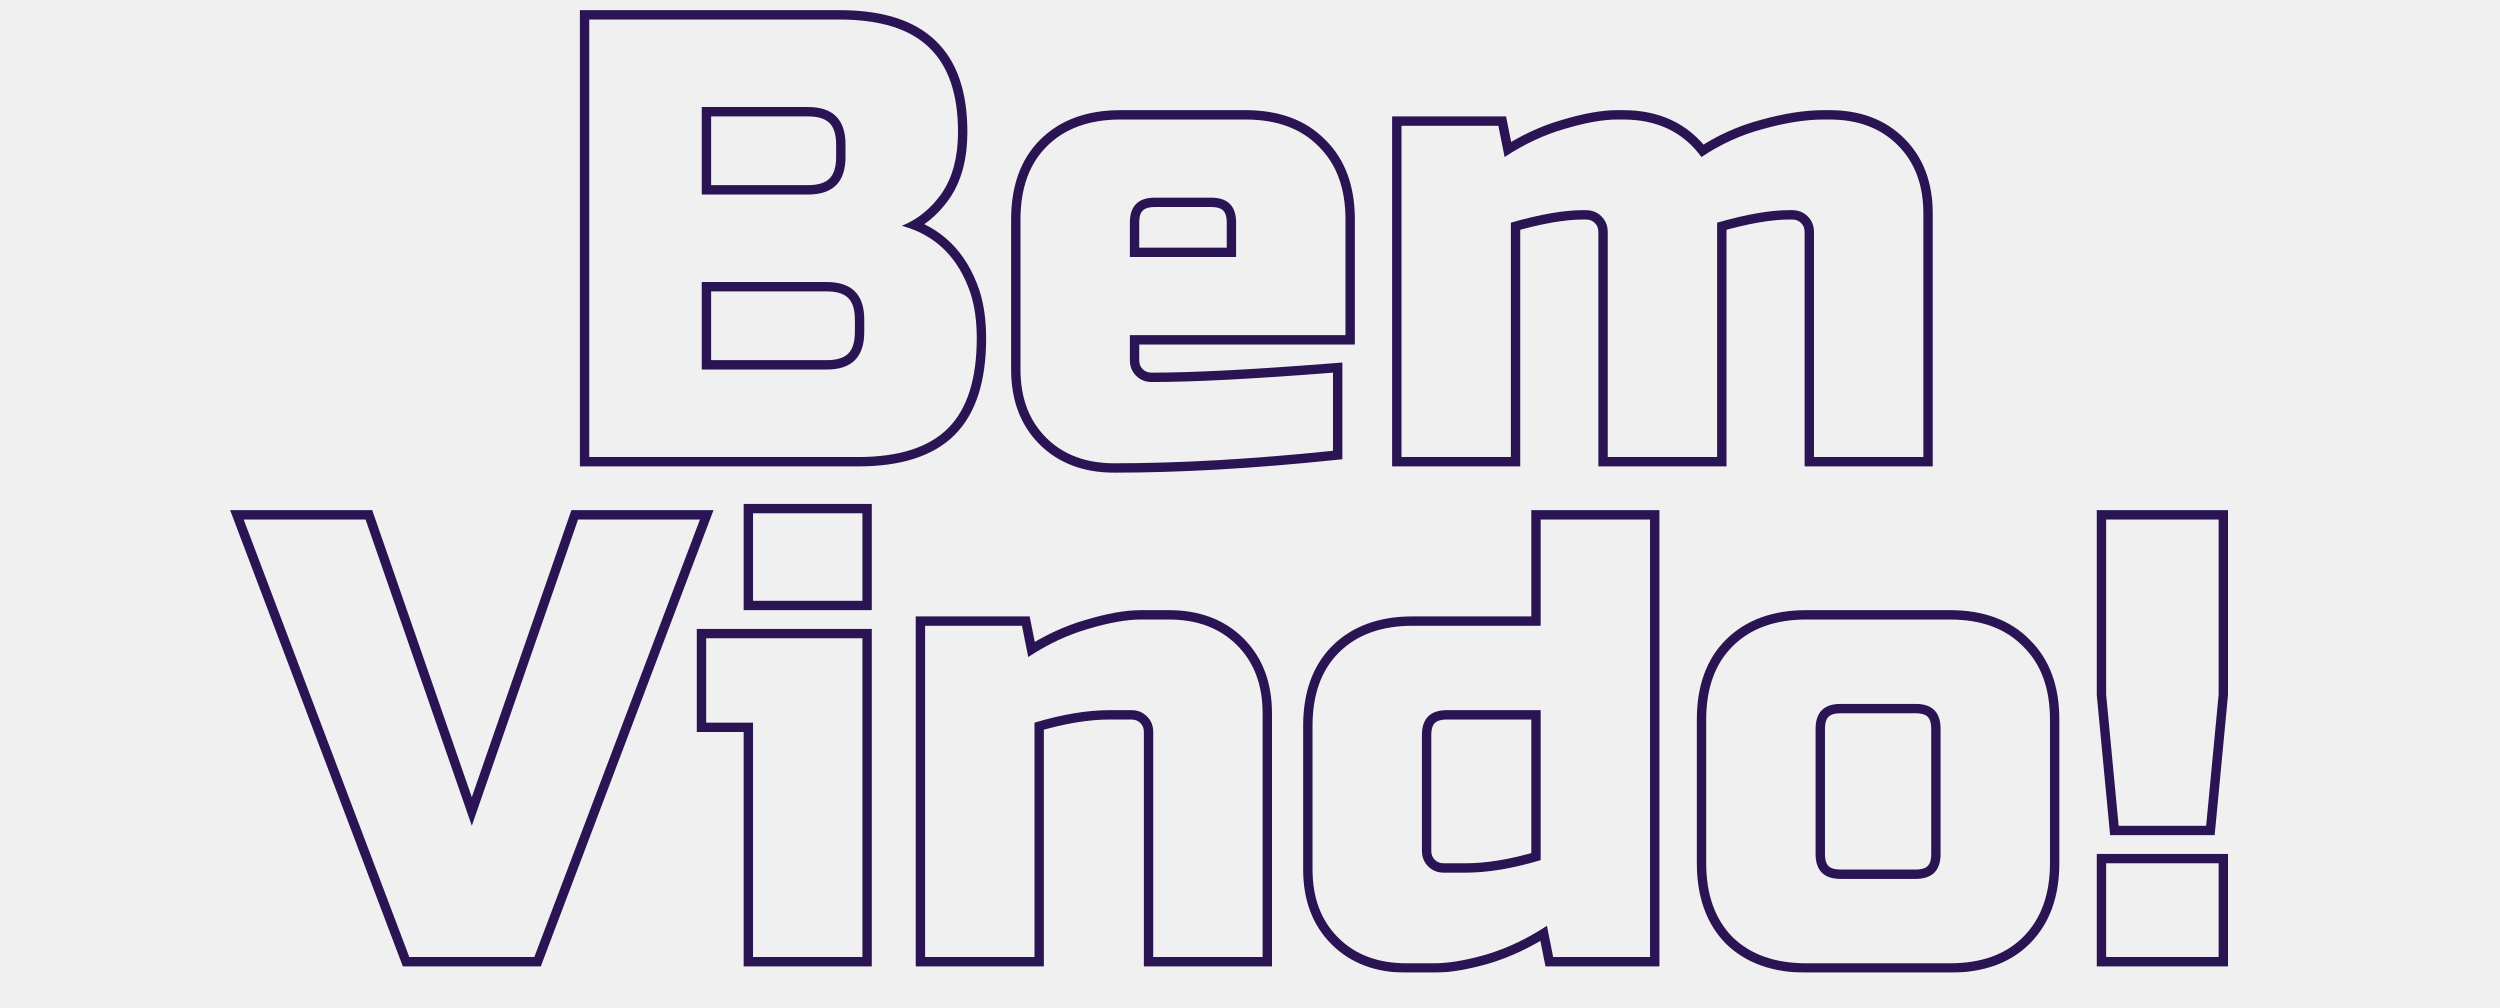
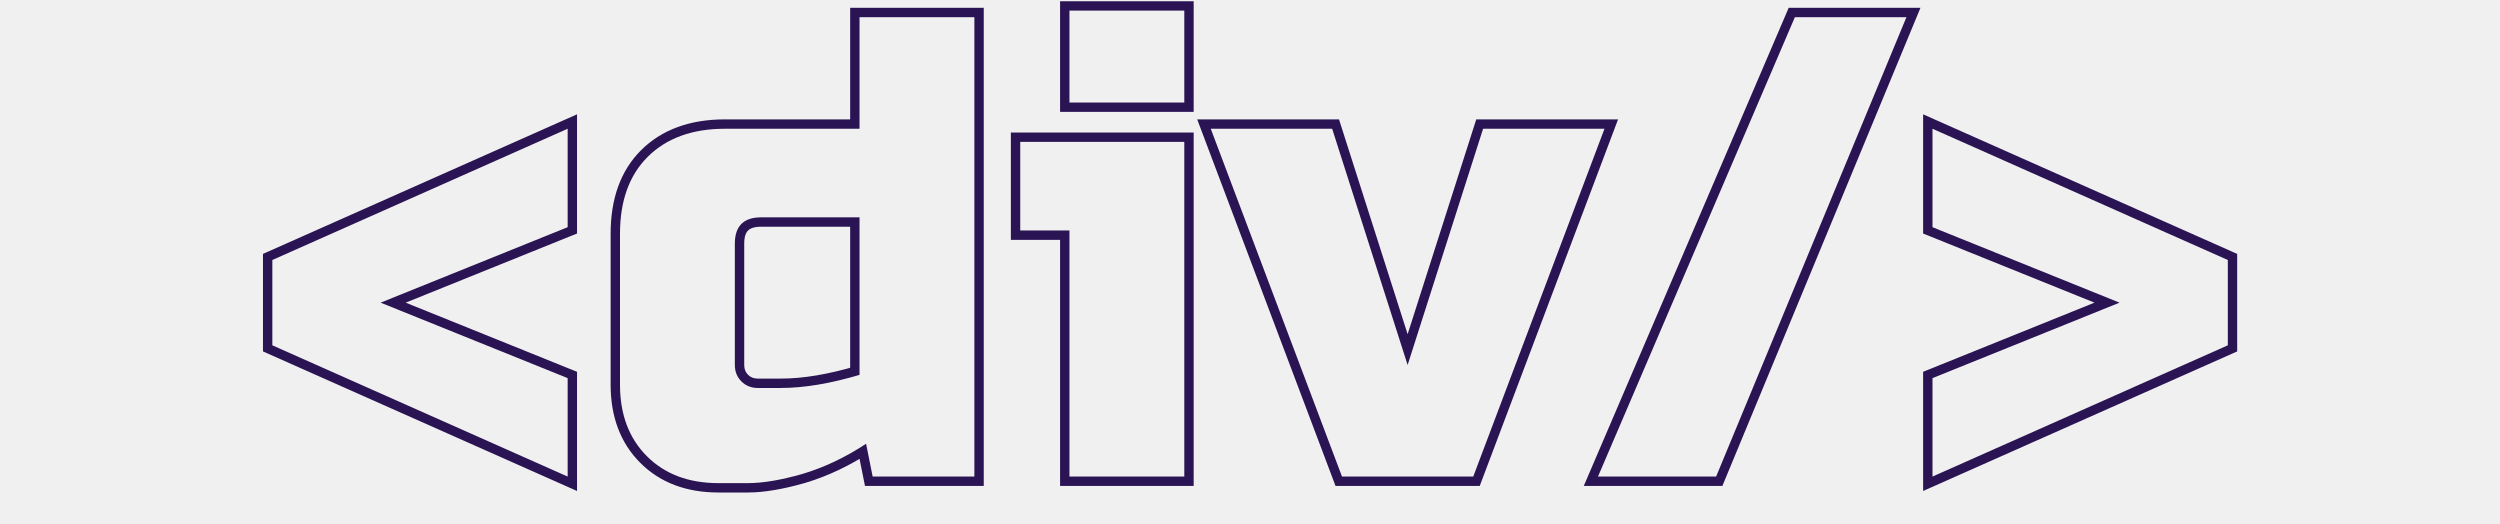
- <svg xmlns="http://www.w3.org/2000/svg" width="320" height="129" viewBox="0 0 320 129" fill="none">
-   <mask id="path-1-outside-1_8_2" maskUnits="userSpaceOnUse" x="29" y="0.5" width="257" height="124" fill="black">
-     <rect fill="white" x="29" y="0.5" width="257" height="124" />
-     <path d="M75.425 2.5H107.425C112.652 2.5 116.492 3.7 118.945 6.1C121.398 8.447 122.625 12.047 122.625 16.9C122.625 20.1 121.932 22.713 120.545 24.74C119.158 26.713 117.452 28.1 115.425 28.9C119.745 30.073 122.678 32.953 124.225 37.54C124.758 39.193 125.025 41.113 125.025 43.3C125.025 48.527 123.798 52.367 121.345 54.82C118.892 57.273 115.052 58.5 109.825 58.5H75.425V2.5ZM110.625 40.9C110.625 37.7 109.025 36.1 105.825 36.1H89.825V47.3H105.825C109.025 47.3 110.625 45.7 110.625 42.5V40.9ZM108.225 18.5C108.225 15.3 106.625 13.7 103.425 13.7H89.825V24.9H103.425C106.625 24.9 108.225 23.3 108.225 20.1V18.5ZM147.822 25.3C145.689 25.3 144.622 26.367 144.622 28.5V32.9H158.222V28.5C158.222 26.367 157.155 25.3 155.022 25.3H147.822ZM170.622 57.7C160.329 58.767 150.995 59.3 142.622 59.3C138.995 59.3 136.089 58.207 133.902 56.02C131.715 53.833 130.622 50.927 130.622 47.3V28.1C130.622 24.1 131.742 20.98 133.982 18.74C136.275 16.447 139.422 15.3 143.422 15.3H159.422C163.422 15.3 166.542 16.447 168.782 18.74C171.075 20.98 172.222 24.1 172.222 28.1V42.9H144.622V46.1C144.622 46.9 144.889 47.567 145.422 48.1C145.955 48.633 146.622 48.9 147.422 48.9C152.702 48.9 160.435 48.5 170.622 47.7V57.7ZM207.791 15.3C212.111 15.3 215.444 16.9 217.791 20.1C220.244 18.447 222.884 17.247 225.711 16.5C228.591 15.7 231.151 15.3 233.391 15.3H234.191C237.817 15.3 240.724 16.393 242.911 18.58C245.097 20.767 246.191 23.673 246.191 27.3V58.5H232.191V29.7C232.191 28.9 231.924 28.233 231.391 27.7C230.857 27.167 230.191 26.9 229.391 26.9H228.991C226.591 26.9 223.524 27.433 219.791 28.5V58.5H205.791V29.7C205.791 28.9 205.524 28.233 204.991 27.7C204.457 27.167 203.791 26.9 202.991 26.9H202.591C200.191 26.9 197.124 27.433 193.391 28.5V58.5H179.391V16.1H191.791L192.591 20.1C195.097 18.447 197.657 17.247 200.271 16.5C202.937 15.7 205.177 15.3 206.991 15.3H207.791ZM60.392 105.7L73.992 66.5H89.592L68.392 122.5H52.392L31.192 66.5H46.792L60.392 105.7ZM110.389 81.7V122.5H96.389V92.5H90.389V81.7H110.389ZM96.389 65.7H110.389V76.9H96.389V65.7ZM142.014 90.9C139.187 90.9 135.987 91.433 132.414 92.5V122.5H118.414V80.1H130.814L131.614 84.1C134.121 82.447 136.681 81.247 139.294 80.5C141.961 79.7 144.201 79.3 146.014 79.3H149.614C153.241 79.3 156.147 80.393 158.334 82.58C160.521 84.767 161.614 87.673 161.614 91.3V122.5H147.614V93.7C147.614 92.9 147.347 92.233 146.814 91.7C146.281 91.167 145.614 90.9 144.814 90.9H142.014ZM198.805 122.5L198.005 118.5C195.498 120.153 192.911 121.38 190.245 122.18C187.631 122.927 185.418 123.3 183.605 123.3H180.005C176.378 123.3 173.471 122.207 171.285 120.02C169.098 117.833 168.005 114.927 168.005 111.3V92.9C168.005 88.9 169.125 85.78 171.365 83.54C173.658 81.247 176.805 80.1 180.805 80.1H197.205V66.5H211.205V122.5H198.805ZM187.605 111.7C190.431 111.7 193.631 111.167 197.205 110.1V90.9H185.205C183.071 90.9 182.005 91.967 182.005 94.1V108.9C182.005 109.7 182.271 110.367 182.805 110.9C183.338 111.433 184.005 111.7 184.805 111.7H187.605ZM262.395 110.5C262.395 114.5 261.249 117.647 258.955 119.94C256.715 122.18 253.595 123.3 249.595 123.3H231.195C227.195 123.3 224.049 122.18 221.755 119.94C219.515 117.647 218.395 114.5 218.395 110.5V92.1C218.395 88.1 219.515 84.98 221.755 82.74C224.049 80.447 227.195 79.3 231.195 79.3H249.595C253.595 79.3 256.715 80.447 258.955 82.74C261.249 84.98 262.395 88.1 262.395 92.1V110.5ZM248.395 93.3C248.395 91.167 247.329 90.1 245.195 90.1H235.595C233.462 90.1 232.395 91.167 232.395 93.3V109.3C232.395 111.433 233.462 112.5 235.595 112.5H245.195C247.329 112.5 248.395 111.433 248.395 109.3V93.3ZM269.586 110.5H283.986V122.5H269.586V110.5ZM271.186 105.7L269.586 88.9V66.5H283.986V88.9L282.386 105.7H271.186Z" />
+ <svg xmlns="http://www.w3.org/2000/svg" width="320" height="67" viewBox="0 0 320 67" fill="none">
+   <mask id="path-1-outside-1_8_2" maskUnits="userSpaceOnUse" x="33.5" y="0" width="253" height="64" fill="black">
+     <rect fill="white" x="33.5" width="253" height="64" />
+     <path d="M72.66 48.4V61L34.86 44.2V33.28L72.66 16.48V29.08L48.72 38.74L72.66 48.4ZM111.7 61L110.86 56.8C108.228 58.536 105.512 59.824 102.712 60.664C99.968 61.448 97.644 61.84 95.74 61.84H91.96C88.152 61.84 85.1 60.692 82.804 58.396C80.508 56.1 79.36 53.048 79.36 49.24V29.92C79.36 25.72 80.536 22.444 82.888 20.092C85.296 17.684 88.6 16.48 92.8 16.48H110.02V2.2H124.72V61H111.7ZM99.94 49.66C102.908 49.66 106.268 49.1 110.02 47.98V27.82H97.42C95.18 27.82 94.06 28.94 94.06 31.18V46.72C94.06 47.56 94.34 48.26 94.9 48.82C95.46 49.38 96.16 49.66 97 49.66H99.94ZM151.59 18.16V61H136.89V29.5H130.59V18.16H151.59ZM136.89 1.36H151.59V13.12H136.89V1.36ZM189.836 16.48H205.376L188.576 61H171.776L154.976 16.48H170.516L180.176 46.72L189.836 16.48ZM204.543 61L229.743 2.2H244.023L219.663 61H204.543ZM271.3 38.74L247.36 29.08V16.48L285.16 33.28V44.2L247.36 61V48.4L271.3 38.74Z" />
  </mask>
-   <path d="M75.425 2.5V1.3H74.225V2.5H75.425ZM118.945 6.1L118.106 6.958L118.116 6.967L118.945 6.1ZM120.545 24.74L121.527 25.43L121.531 25.424L121.535 25.418L120.545 24.74ZM115.425 28.9L114.984 27.784L111.623 29.111L115.11 30.058L115.425 28.9ZM124.225 37.54L125.367 37.172L125.365 37.164L125.362 37.157L124.225 37.54ZM121.345 54.82L120.496 53.971L121.345 54.82ZM75.425 58.5H74.225V59.7H75.425V58.5ZM89.825 36.1V34.9H88.625V36.1H89.825ZM89.825 47.3H88.625V48.5H89.825V47.3ZM89.825 13.7V12.5H88.625V13.7H89.825ZM89.825 24.9H88.625V26.1H89.825V24.9ZM75.425 3.7H107.425V1.3H75.425V3.7ZM107.425 3.7C112.499 3.7 115.97 4.868 118.106 6.958L119.784 5.242C117.013 2.532 112.805 1.3 107.425 1.3V3.7ZM118.116 6.967C120.246 9.005 121.425 12.232 121.425 16.9H123.825C123.825 11.862 122.551 7.888 119.774 5.233L118.116 6.967ZM121.425 16.9C121.425 19.931 120.769 22.288 119.555 24.062L121.535 25.418C123.095 23.139 123.825 20.269 123.825 16.9H121.425ZM119.563 24.05C118.296 25.853 116.77 27.079 114.984 27.784L115.866 30.016C118.133 29.121 120.02 27.574 121.527 25.43L119.563 24.05ZM115.11 30.058C119.009 31.117 121.657 33.679 123.088 37.923L125.362 37.157C123.7 32.227 120.481 29.03 115.74 27.742L115.11 30.058ZM123.083 37.908C123.569 39.416 123.825 41.208 123.825 43.3H126.225C126.225 41.019 125.947 38.97 125.367 37.172L123.083 37.908ZM123.825 43.3C123.825 48.367 122.633 51.835 120.496 53.971L122.194 55.669C124.964 52.898 126.225 48.686 126.225 43.3H123.825ZM120.496 53.971C118.36 56.108 114.892 57.3 109.825 57.3V59.7C115.211 59.7 119.423 58.439 122.194 55.669L120.496 53.971ZM109.825 57.3H75.425V59.7H109.825V57.3ZM76.625 58.5V2.5H74.225V58.5H76.625ZM111.825 40.9C111.825 39.115 111.378 37.556 110.274 36.452C109.169 35.347 107.61 34.9 105.825 34.9V37.3C107.24 37.3 108.081 37.653 108.576 38.148C109.072 38.644 109.425 39.485 109.425 40.9H111.825ZM105.825 34.9H89.825V37.3H105.825V34.9ZM88.625 36.1V47.3H91.025V36.1H88.625ZM89.825 48.5H105.825V46.1H89.825V48.5ZM105.825 48.5C107.61 48.5 109.169 48.053 110.274 46.949C111.378 45.844 111.825 44.285 111.825 42.5H109.425C109.425 43.915 109.072 44.756 108.576 45.252C108.081 45.747 107.24 46.1 105.825 46.1V48.5ZM111.825 42.5V40.9H109.425V42.5H111.825ZM109.425 18.5C109.425 16.715 108.978 15.156 107.874 14.052C106.769 12.947 105.21 12.5 103.425 12.5V14.9C104.84 14.9 105.681 15.253 106.176 15.748C106.672 16.244 107.025 17.085 107.025 18.5H109.425ZM103.425 12.5H89.825V14.9H103.425V12.5ZM88.625 13.7V24.9H91.025V13.7H88.625ZM89.825 26.1H103.425V23.7H89.825V26.1ZM103.425 26.1C105.21 26.1 106.769 25.653 107.874 24.549C108.978 23.444 109.425 21.885 109.425 20.1H107.025C107.025 21.515 106.672 22.356 106.176 22.852C105.681 23.347 104.84 23.7 103.425 23.7V26.1ZM109.425 20.1V18.5H107.025V20.1H109.425ZM144.622 32.9H143.422V34.1H144.622V32.9ZM158.222 32.9V34.1H159.422V32.9H158.222ZM170.622 57.7L170.746 58.894L171.822 58.782V57.7H170.622ZM133.902 56.02L133.053 56.868L133.053 56.868L133.902 56.02ZM133.982 18.74L134.83 19.588L134.83 19.588L133.982 18.74ZM168.782 18.74L167.923 19.578L167.933 19.589L167.943 19.599L168.782 18.74ZM172.222 42.9V44.1H173.422V42.9H172.222ZM144.622 42.9V41.7H143.422V42.9H144.622ZM145.422 48.1L146.27 47.252L146.27 47.252L145.422 48.1ZM170.622 47.7H171.822V46.402L170.528 46.504L170.622 47.7ZM147.822 24.1C146.57 24.1 145.411 24.414 144.573 25.252C143.736 26.089 143.422 27.248 143.422 28.5H145.822C145.822 27.618 146.041 27.177 146.27 26.948C146.499 26.72 146.94 26.5 147.822 26.5V24.1ZM143.422 28.5V32.9H145.822V28.5H143.422ZM144.622 34.1H158.222V31.7H144.622V34.1ZM159.422 32.9V28.5H157.022V32.9H159.422ZM159.422 28.5C159.422 27.248 159.108 26.089 158.27 25.252C157.433 24.414 156.274 24.1 155.022 24.1V26.5C155.904 26.5 156.344 26.72 156.573 26.948C156.802 27.177 157.022 27.618 157.022 28.5H159.422ZM155.022 24.1H147.822V26.5H155.022V24.1ZM170.498 56.506C160.237 57.57 150.946 58.1 142.622 58.1V60.5C151.045 60.5 160.42 59.964 170.746 58.894L170.498 56.506ZM142.622 58.1C139.254 58.1 136.673 57.094 134.75 55.172L133.053 56.868C135.504 59.319 138.736 60.5 142.622 60.5V58.1ZM134.75 55.172C132.827 53.249 131.822 50.668 131.822 47.3H129.422C129.422 51.186 130.603 54.418 133.053 56.868L134.75 55.172ZM131.822 47.3V28.1H129.422V47.3H131.822ZM131.822 28.1C131.822 24.33 132.871 21.548 134.83 19.588L133.133 17.892C130.613 20.412 129.422 23.87 129.422 28.1H131.822ZM134.83 19.588C136.849 17.57 139.661 16.5 143.422 16.5V14.1C139.182 14.1 135.702 15.323 133.133 17.892L134.83 19.588ZM143.422 16.5H159.422V14.1H143.422V16.5ZM159.422 16.5C163.184 16.5 165.962 17.571 167.923 19.578L169.64 17.901C167.121 15.323 163.66 14.1 159.422 14.1V16.5ZM167.943 19.599C169.951 21.559 171.022 24.338 171.022 28.1H173.422C173.422 23.862 172.199 20.401 169.62 17.881L167.943 19.599ZM171.022 28.1V42.9H173.422V28.1H171.022ZM172.222 41.7H144.622V44.1H172.222V41.7ZM143.422 42.9V46.1H145.822V42.9H143.422ZM143.422 46.1C143.422 47.197 143.8 48.175 144.573 48.949L146.27 47.252C145.977 46.958 145.822 46.603 145.822 46.1H143.422ZM144.573 48.949C145.346 49.722 146.325 50.1 147.422 50.1V47.7C146.919 47.7 146.564 47.545 146.27 47.252L144.573 48.949ZM147.422 50.1C152.75 50.1 160.521 49.697 170.716 48.896L170.528 46.504C160.349 47.303 152.654 47.7 147.422 47.7V50.1ZM169.422 47.7V57.7H171.822V47.7H169.422ZM217.791 20.1L216.823 20.81L217.505 21.74L218.461 21.095L217.791 20.1ZM225.711 16.5L226.017 17.66L226.024 17.658L226.032 17.656L225.711 16.5ZM242.911 18.58L242.062 19.428L242.062 19.428L242.911 18.58ZM246.191 58.5V59.7H247.391V58.5H246.191ZM232.191 58.5H230.991V59.7H232.191V58.5ZM219.791 28.5L219.461 27.346L218.591 27.595V28.5H219.791ZM219.791 58.5V59.7H220.991V58.5H219.791ZM205.791 58.5H204.591V59.7H205.791V58.5ZM204.991 27.7L204.142 28.549L204.142 28.549L204.991 27.7ZM193.391 28.5L193.061 27.346L192.191 27.595V28.5H193.391ZM193.391 58.5V59.7H194.591V58.5H193.391ZM179.391 58.5H178.191V59.7H179.391V58.5ZM179.391 16.1V14.9H178.191V16.1H179.391ZM191.791 16.1L192.967 15.865L192.774 14.9H191.791V16.1ZM192.591 20.1L191.414 20.335L191.763 22.083L193.251 21.102L192.591 20.1ZM200.271 16.5L200.6 17.654L200.608 17.652L200.615 17.649L200.271 16.5ZM207.791 16.5C211.768 16.5 214.725 17.948 216.823 20.81L218.758 19.39C216.163 15.852 212.453 14.1 207.791 14.1V16.5ZM218.461 21.095C220.805 19.516 223.322 18.372 226.017 17.66L225.404 15.34C222.446 16.121 219.683 17.377 217.12 19.105L218.461 21.095ZM226.032 17.656C228.84 16.876 231.288 16.5 233.391 16.5V14.1C231.013 14.1 228.341 14.524 225.389 15.344L226.032 17.656ZM233.391 16.5H234.191V14.1H233.391V16.5ZM234.191 16.5C237.558 16.5 240.139 17.506 242.062 19.428L243.759 17.732C241.309 15.281 238.076 14.1 234.191 14.1V16.5ZM242.062 19.428C243.985 21.351 244.991 23.932 244.991 27.3H247.391C247.391 23.414 246.21 20.182 243.759 17.732L242.062 19.428ZM244.991 27.3V58.5H247.391V27.3H244.991ZM246.191 57.3H232.191V59.7H246.191V57.3ZM233.391 58.5V29.7H230.991V58.5H233.391ZM233.391 29.7C233.391 28.603 233.012 27.625 232.239 26.852L230.542 28.549C230.836 28.842 230.991 29.197 230.991 29.7H233.391ZM232.239 26.852C231.466 26.078 230.487 25.7 229.391 25.7V28.1C229.894 28.1 230.249 28.255 230.542 28.549L232.239 26.852ZM229.391 25.7H228.991V28.1H229.391V25.7ZM228.991 25.7C226.432 25.7 223.244 26.265 219.461 27.346L220.12 29.654C223.804 28.601 226.749 28.1 228.991 28.1V25.7ZM218.591 28.5V58.5H220.991V28.5H218.591ZM219.791 57.3H205.791V59.7H219.791V57.3ZM206.991 58.5V29.7H204.591V58.5H206.991ZM206.991 29.7C206.991 28.603 206.612 27.625 205.839 26.852L204.142 28.549C204.436 28.842 204.591 29.197 204.591 29.7H206.991ZM205.839 26.852C205.066 26.078 204.087 25.7 202.991 25.7V28.1C203.494 28.1 203.849 28.255 204.142 28.549L205.839 26.852ZM202.991 25.7H202.591V28.1H202.991V25.7ZM202.591 25.7C200.032 25.7 196.844 26.265 193.061 27.346L193.72 29.654C197.404 28.601 200.349 28.1 202.591 28.1V25.7ZM192.191 28.5V58.5H194.591V28.5H192.191ZM193.391 57.3H179.391V59.7H193.391V57.3ZM180.591 58.5V16.1H178.191V58.5H180.591ZM179.391 17.3H191.791V14.9H179.391V17.3ZM190.614 16.335L191.414 20.335L193.767 19.865L192.967 15.865L190.614 16.335ZM193.251 21.102C195.667 19.509 198.116 18.364 200.6 17.654L199.941 15.346C197.199 16.13 194.528 17.385 191.93 19.098L193.251 21.102ZM200.615 17.649C203.223 16.867 205.339 16.5 206.991 16.5V14.1C205.016 14.1 202.651 14.533 199.926 15.351L200.615 17.649ZM206.991 16.5H207.791V14.1H206.991V16.5ZM60.392 105.7L59.258 106.093L60.392 109.361L61.526 106.093L60.392 105.7ZM73.992 66.5V65.3H73.138L72.859 66.107L73.992 66.5ZM89.592 66.5L90.715 66.925L91.33 65.3H89.592V66.5ZM68.392 122.5V123.7H69.221L69.514 122.925L68.392 122.5ZM52.392 122.5L51.27 122.925L51.563 123.7H52.392V122.5ZM31.192 66.5V65.3H29.455L30.07 66.925L31.192 66.5ZM46.792 66.5L47.926 66.107L47.646 65.3H46.792V66.5ZM61.526 106.093L75.126 66.893L72.859 66.107L59.258 105.307L61.526 106.093ZM73.992 67.7H89.592V65.3H73.992V67.7ZM88.47 66.075L67.27 122.075L69.514 122.925L90.715 66.925L88.47 66.075ZM68.392 121.3H52.392V123.7H68.392V121.3ZM53.514 122.075L32.315 66.075L30.07 66.925L51.27 122.925L53.514 122.075ZM31.192 67.7H46.792V65.3H31.192V67.7ZM45.658 66.893L59.258 106.093L61.526 105.307L47.926 66.107L45.658 66.893ZM110.389 81.7H111.589V80.5H110.389V81.7ZM110.389 122.5V123.7H111.589V122.5H110.389ZM96.389 122.5H95.189V123.7H96.389V122.5ZM96.389 92.5H97.589V91.3H96.389V92.5ZM90.389 92.5H89.189V93.7H90.389V92.5ZM90.389 81.7V80.5H89.189V81.7H90.389ZM96.389 65.7V64.5H95.189V65.7H96.389ZM110.389 65.7H111.589V64.5H110.389V65.7ZM110.389 76.9V78.1H111.589V76.9H110.389ZM96.389 76.9H95.189V78.1H96.389V76.9ZM109.189 81.7V122.5H111.589V81.7H109.189ZM110.389 121.3H96.389V123.7H110.389V121.3ZM97.589 122.5V92.5H95.189V122.5H97.589ZM96.389 91.3H90.389V93.7H96.389V91.3ZM91.589 92.5V81.7H89.189V92.5H91.589ZM90.389 82.9H110.389V80.5H90.389V82.9ZM96.389 66.9H110.389V64.5H96.389V66.9ZM109.189 65.7V76.9H111.589V65.7H109.189ZM110.389 75.7H96.389V78.1H110.389V75.7ZM97.589 76.9V65.7H95.189V76.9H97.589ZM132.414 92.5L132.071 91.35L131.214 91.606V92.5H132.414ZM132.414 122.5V123.7H133.614V122.5H132.414ZM118.414 122.5H117.214V123.7H118.414V122.5ZM118.414 80.1V78.9H117.214V80.1H118.414ZM130.814 80.1L131.991 79.865L131.798 78.9H130.814V80.1ZM131.614 84.1L130.437 84.335L130.787 86.083L132.275 85.102L131.614 84.1ZM139.294 80.5L139.624 81.654L139.631 81.652L139.639 81.649L139.294 80.5ZM158.334 82.58L157.486 83.428L157.486 83.428L158.334 82.58ZM161.614 122.5V123.7H162.814V122.5H161.614ZM147.614 122.5H146.414V123.7H147.614V122.5ZM146.814 91.7L147.663 90.852L147.663 90.852L146.814 91.7ZM142.014 89.7C139.041 89.7 135.722 90.26 132.071 91.35L132.757 93.65C136.253 92.606 139.334 92.1 142.014 92.1V89.7ZM131.214 92.5V122.5H133.614V92.5H131.214ZM132.414 121.3H118.414V123.7H132.414V121.3ZM119.614 122.5V80.1H117.214V122.5H119.614ZM118.414 81.3H130.814V78.9H118.414V81.3ZM129.637 80.335L130.437 84.335L132.791 83.865L131.991 79.865L129.637 80.335ZM132.275 85.102C134.69 83.509 137.139 82.364 139.624 81.654L138.964 79.346C136.222 80.13 133.551 81.385 130.953 83.098L132.275 85.102ZM139.639 81.649C142.247 80.867 144.362 80.5 146.014 80.5V78.1C144.039 78.1 141.675 78.533 138.949 79.351L139.639 81.649ZM146.014 80.5H149.614V78.1H146.014V80.5ZM149.614 80.5C152.982 80.5 155.563 81.506 157.486 83.428L159.183 81.731C156.732 79.281 153.5 78.1 149.614 78.1V80.5ZM157.486 83.428C159.408 85.351 160.414 87.932 160.414 91.3H162.814C162.814 87.414 161.633 84.182 159.183 81.731L157.486 83.428ZM160.414 91.3V122.5H162.814V91.3H160.414ZM161.614 121.3H147.614V123.7H161.614V121.3ZM148.814 122.5V93.7H146.414V122.5H148.814ZM148.814 93.7C148.814 92.603 148.436 91.625 147.663 90.852L145.966 92.549C146.259 92.842 146.414 93.197 146.414 93.7H148.814ZM147.663 90.852C146.89 90.078 145.911 89.7 144.814 89.7V92.1C145.317 92.1 145.672 92.255 145.966 92.549L147.663 90.852ZM144.814 89.7H142.014V92.1H144.814V89.7ZM198.805 122.5L197.628 122.735L197.821 123.7H198.805V122.5ZM198.005 118.5L199.181 118.265L198.832 116.517L197.344 117.498L198.005 118.5ZM190.245 122.18L190.574 123.334L190.582 123.332L190.59 123.329L190.245 122.18ZM171.285 120.02L170.436 120.869L170.436 120.869L171.285 120.02ZM171.365 83.54L172.213 84.388L172.213 84.388L171.365 83.54ZM197.205 80.1V81.3H198.405V80.1H197.205ZM197.205 66.5V65.3H196.005V66.5H197.205ZM211.205 66.5H212.405V65.3H211.205V66.5ZM211.205 122.5V123.7H212.405V122.5H211.205ZM197.205 110.1L197.548 111.25L198.405 110.994V110.1H197.205ZM197.205 90.9H198.405V89.7H197.205V90.9ZM182.805 110.9L183.653 110.051L183.653 110.051L182.805 110.9ZM199.981 122.265L199.181 118.265L196.828 118.735L197.628 122.735L199.981 122.265ZM197.344 117.498C194.927 119.092 192.446 120.267 189.9 121.031L190.59 123.329C193.377 122.493 196.069 121.214 198.665 119.502L197.344 117.498ZM189.915 121.026C187.361 121.756 185.266 122.1 183.605 122.1V124.5C185.57 124.5 187.902 124.097 190.574 123.334L189.915 121.026ZM183.605 122.1H180.005V124.5H183.605V122.1ZM180.005 122.1C176.637 122.1 174.056 121.094 172.133 119.171L170.436 120.869C172.887 123.319 176.119 124.5 180.005 124.5V122.1ZM172.133 119.171C170.21 117.249 169.205 114.668 169.205 111.3H166.805C166.805 115.186 167.986 118.418 170.436 120.869L172.133 119.171ZM169.205 111.3V92.9H166.805V111.3H169.205ZM169.205 92.9C169.205 89.13 170.254 86.348 172.213 84.388L170.516 82.692C167.996 85.212 166.805 88.67 166.805 92.9H169.205ZM172.213 84.388C174.231 82.37 177.044 81.3 180.805 81.3V78.9C176.565 78.9 173.085 80.123 170.516 82.692L172.213 84.388ZM180.805 81.3H197.205V78.9H180.805V81.3ZM198.405 80.1V66.5H196.005V80.1H198.405ZM197.205 67.7H211.205V65.3H197.205V67.7ZM210.005 66.5V122.5H212.405V66.5H210.005ZM211.205 121.3H198.805V123.7H211.205V121.3ZM187.605 112.9C190.578 112.9 193.897 112.34 197.548 111.25L196.861 108.95C193.366 109.993 190.285 110.5 187.605 110.5V112.9ZM198.405 110.1V90.9H196.005V110.1H198.405ZM197.205 89.7H185.205V92.1H197.205V89.7ZM185.205 89.7C183.953 89.7 182.794 90.014 181.956 90.852C181.118 91.689 180.805 92.848 180.805 94.1H183.205C183.205 93.218 183.424 92.777 183.653 92.549C183.882 92.32 184.323 92.1 185.205 92.1V89.7ZM180.805 94.1V108.9H183.205V94.1H180.805ZM180.805 108.9C180.805 109.997 181.183 110.975 181.956 111.749L183.653 110.051C183.36 109.758 183.205 109.403 183.205 108.9H180.805ZM181.956 111.749C182.729 112.522 183.708 112.9 184.805 112.9V110.5C184.302 110.5 183.947 110.345 183.653 110.051L181.956 111.749ZM184.805 112.9H187.605V110.5H184.805V112.9ZM258.955 119.94L259.804 120.789L259.804 120.789L258.955 119.94ZM221.755 119.94L220.897 120.778L220.907 120.789L220.917 120.798L221.755 119.94ZM221.755 82.74L222.604 83.588L222.604 83.588L221.755 82.74ZM258.955 82.74L258.097 83.579L258.107 83.589L258.117 83.599L258.955 82.74ZM261.195 110.5C261.195 114.261 260.125 117.073 258.107 119.091L259.804 120.789C262.372 118.22 263.595 114.739 263.595 110.5H261.195ZM258.107 119.091C256.147 121.051 253.365 122.1 249.595 122.1V124.5C253.826 124.5 257.283 123.309 259.804 120.789L258.107 119.091ZM249.595 122.1H231.195V124.5H249.595V122.1ZM231.195 122.1C227.427 122.1 224.611 121.051 222.594 119.082L220.917 120.798C223.487 123.309 226.964 124.5 231.195 124.5V122.1ZM222.614 119.102C220.644 117.085 219.595 114.268 219.595 110.5H217.195C217.195 114.732 218.387 118.209 220.897 120.778L222.614 119.102ZM219.595 110.5V92.1H217.195V110.5H219.595ZM219.595 92.1C219.595 88.33 220.644 85.548 222.604 83.588L220.907 81.891C218.386 84.412 217.195 87.87 217.195 92.1H219.595ZM222.604 83.588C224.622 81.57 227.435 80.5 231.195 80.5V78.1C226.956 78.1 223.475 79.323 220.907 81.891L222.604 83.588ZM231.195 80.5H249.595V78.1H231.195V80.5ZM249.595 80.5C253.357 80.5 256.136 81.571 258.097 83.579L259.814 81.901C257.295 79.323 253.834 78.1 249.595 78.1V80.5ZM258.117 83.599C260.125 85.559 261.195 88.338 261.195 92.1H263.595C263.595 87.862 262.373 84.4 259.794 81.882L258.117 83.599ZM261.195 92.1V110.5H263.595V92.1H261.195ZM249.595 93.3C249.595 92.048 249.282 90.889 248.444 90.052C247.606 89.214 246.447 88.9 245.195 88.9V91.3C246.077 91.3 246.518 91.52 246.747 91.749C246.976 91.977 247.195 92.418 247.195 93.3H249.595ZM245.195 88.9H235.595V91.3H245.195V88.9ZM235.595 88.9C234.344 88.9 233.185 89.214 232.347 90.052C231.509 90.889 231.195 92.048 231.195 93.3H233.595C233.595 92.418 233.815 91.977 234.044 91.749C234.273 91.52 234.714 91.3 235.595 91.3V88.9ZM231.195 93.3V109.3H233.595V93.3H231.195ZM231.195 109.3C231.195 110.552 231.509 111.711 232.347 112.549C233.185 113.386 234.344 113.7 235.595 113.7V111.3C234.714 111.3 234.273 111.08 234.044 110.851C233.815 110.623 233.595 110.182 233.595 109.3H231.195ZM235.595 113.7H245.195V111.3H235.595V113.7ZM245.195 113.7C246.447 113.7 247.606 113.386 248.444 112.549C249.282 111.711 249.595 110.552 249.595 109.3H247.195C247.195 110.182 246.976 110.623 246.747 110.851C246.518 111.08 246.077 111.3 245.195 111.3V113.7ZM249.595 109.3V93.3H247.195V109.3H249.595ZM269.586 110.5V109.3H268.386V110.5H269.586ZM283.986 110.5H285.186V109.3H283.986V110.5ZM283.986 122.5V123.7H285.186V122.5H283.986ZM269.586 122.5H268.386V123.7H269.586V122.5ZM271.186 105.7L269.991 105.814L270.095 106.9H271.186V105.7ZM269.586 88.9H268.386V88.957L268.391 89.014L269.586 88.9ZM269.586 66.5V65.3H268.386V66.5H269.586ZM283.986 66.5H285.186V65.3H283.986V66.5ZM283.986 88.9L285.181 89.014L285.186 88.957V88.9H283.986ZM282.386 105.7V106.9H283.477L283.581 105.814L282.386 105.7ZM269.586 111.7H283.986V109.3H269.586V111.7ZM282.786 110.5V122.5H285.186V110.5H282.786ZM283.986 121.3H269.586V123.7H283.986V121.3ZM270.786 122.5V110.5H268.386V122.5H270.786ZM272.381 105.586L270.781 88.786L268.391 89.014L269.991 105.814L272.381 105.586ZM270.786 88.9V66.5H268.386V88.9H270.786ZM269.586 67.7H283.986V65.3H269.586V67.7ZM282.786 66.5V88.9H285.186V66.5H282.786ZM282.791 88.786L281.191 105.586L283.581 105.814L285.181 89.014L282.791 88.786ZM282.386 104.5H271.186V106.9H282.386V104.5Z" fill="#2A1454" mask="url(#path-1-outside-1_8_2)" />
+   <path d="M72.66 48.4H73.86V47.59L73.109 47.287L72.66 48.4ZM72.66 61L72.172 62.097L73.86 62.846V61H72.66ZM34.86 44.2H33.66V44.98L34.372 45.297L34.86 44.2ZM34.86 33.28L34.372 32.183L33.66 32.5V33.28H34.86ZM72.66 16.48H73.86V14.633L72.172 15.383L72.66 16.48ZM72.66 29.08L73.109 30.193L73.86 29.89V29.08H72.66ZM48.72 38.74L48.271 37.627L45.513 38.74L48.271 39.853L48.72 38.74ZM71.46 48.4V61H73.86V48.4H71.46ZM73.147 59.903L35.347 43.103L34.372 45.297L72.172 62.097L73.147 59.903ZM36.06 44.2V33.28H33.66V44.2H36.06ZM35.347 34.377L73.147 17.577L72.172 15.383L34.372 32.183L35.347 34.377ZM71.46 16.48V29.08H73.86V16.48H71.46ZM72.211 27.967L48.271 37.627L49.169 39.853L73.109 30.193L72.211 27.967ZM48.271 39.853L72.211 49.513L73.109 47.287L49.169 37.627L48.271 39.853ZM111.7 61L110.523 61.235L110.716 62.2H111.7V61ZM110.86 56.8L112.037 56.565L111.687 54.817L110.199 55.798L110.86 56.8ZM102.712 60.664L103.042 61.818L103.049 61.816L103.057 61.813L102.712 60.664ZM82.804 58.396L81.956 59.245L81.956 59.245L82.804 58.396ZM82.888 20.092L83.737 20.941L83.737 20.941L82.888 20.092ZM110.02 16.48V17.68H111.22V16.48H110.02ZM110.02 2.2V1H108.82V2.2H110.02ZM124.72 2.2H125.92V1H124.72V2.2ZM124.72 61V62.2H125.92V61H124.72ZM110.02 47.98L110.363 49.13L111.22 48.874V47.98H110.02ZM110.02 27.82H111.22V26.62H110.02V27.82ZM94.9 48.82L95.749 47.971L95.749 47.971L94.9 48.82ZM112.877 60.765L112.037 56.565L109.683 57.035L110.523 61.235L112.877 60.765ZM110.199 55.798C107.657 57.475 105.047 58.711 102.367 59.515L103.057 61.813C105.977 60.937 108.799 59.597 111.521 57.802L110.199 55.798ZM102.382 59.51C99.698 60.277 97.492 60.64 95.74 60.64V63.04C97.796 63.04 100.238 62.619 103.042 61.818L102.382 59.51ZM95.74 60.64H91.96V63.04H95.74V60.64ZM91.96 60.64C88.411 60.64 85.685 59.58 83.653 57.547L81.956 59.245C84.515 61.804 87.893 63.04 91.96 63.04V60.64ZM83.653 57.547C81.62 55.515 80.56 52.789 80.56 49.24H78.16C78.16 53.307 79.396 56.685 81.956 59.245L83.653 57.547ZM80.56 49.24V29.92H78.16V49.24H80.56ZM80.56 29.92C80.56 25.95 81.665 23.012 83.737 20.941L82.04 19.244C79.407 21.876 78.16 25.49 78.16 29.92H80.56ZM83.737 20.941C85.869 18.808 88.84 17.68 92.8 17.68V15.28C88.361 15.28 84.723 16.56 82.04 19.244L83.737 20.941ZM92.8 17.68H110.02V15.28H92.8V17.68ZM111.22 16.48V2.2H108.82V16.48H111.22ZM110.02 3.4H124.72V1H110.02V3.4ZM123.52 2.2V61H125.92V2.2H123.52ZM124.72 59.8H111.7V62.2H124.72V59.8ZM99.94 50.86C103.055 50.86 106.533 50.273 110.363 49.13L109.677 46.83C106.003 47.927 102.761 48.46 99.94 48.46V50.86ZM111.22 47.98V27.82H108.82V47.98H111.22ZM110.02 26.62H97.42V29.02H110.02V26.62ZM97.42 26.62C96.115 26.62 94.916 26.947 94.052 27.811C93.187 28.676 92.86 29.875 92.86 31.18H95.26C95.26 30.245 95.493 29.764 95.749 29.509C96.004 29.253 96.485 29.02 97.42 29.02V26.62ZM92.86 31.18V46.72H95.26V31.18H92.86ZM92.86 46.72C92.86 47.857 93.252 48.869 94.052 49.669L95.749 47.971C95.428 47.651 95.26 47.263 95.26 46.72H92.86ZM94.052 49.669C94.851 50.468 95.863 50.86 97 50.86V48.46C96.457 48.46 96.069 48.292 95.749 47.971L94.052 49.669ZM97 50.86H99.94V48.46H97V50.86ZM151.59 18.16H152.79V16.96H151.59V18.16ZM151.59 61V62.2H152.79V61H151.59ZM136.89 61H135.69V62.2H136.89V61ZM136.89 29.5H138.09V28.3H136.89V29.5ZM130.59 29.5H129.39V30.7H130.59V29.5ZM130.59 18.16V16.96H129.39V18.16H130.59ZM136.89 1.36V0.16H135.69V1.36H136.89ZM151.59 1.36H152.79V0.16H151.59V1.36ZM151.59 13.12V14.32H152.79V13.12H151.59ZM136.89 13.12H135.69V14.32H136.89V13.12ZM150.39 18.16V61H152.79V18.16H150.39ZM151.59 59.8H136.89V62.2H151.59V59.8ZM138.09 61V29.5H135.69V61H138.09ZM136.89 28.3H130.59V30.7H136.89V28.3ZM131.79 29.5V18.16H129.39V29.5H131.79ZM130.59 19.36H151.59V16.96H130.59V19.36ZM136.89 2.56H151.59V0.16H136.89V2.56ZM150.39 1.36V13.12H152.79V1.36H150.39ZM151.59 11.92H136.89V14.32H151.59V11.92ZM138.09 13.12V1.36H135.69V13.12H138.09ZM189.836 16.48V15.28H188.96L188.693 16.115L189.836 16.48ZM205.376 16.48L206.499 16.904L207.112 15.28H205.376V16.48ZM188.576 61V62.2H189.406L189.699 61.424L188.576 61ZM171.776 61L170.654 61.424L170.947 62.2H171.776V61ZM154.976 16.48V15.28H153.241L153.854 16.904L154.976 16.48ZM170.516 16.48L171.66 16.115L171.393 15.28H170.516V16.48ZM180.176 46.72L179.033 47.085L180.176 50.663L181.32 47.085L180.176 46.72ZM189.836 17.68H205.376V15.28H189.836V17.68ZM204.254 16.056L187.454 60.576L189.699 61.424L206.499 16.904L204.254 16.056ZM188.576 59.8H171.776V62.2H188.576V59.8ZM172.899 60.576L156.099 16.056L153.854 16.904L170.654 61.424L172.899 60.576ZM154.976 17.68H170.516V15.28H154.976V17.68ZM169.373 16.845L179.033 47.085L181.32 46.355L171.66 16.115L169.373 16.845ZM181.32 47.085L190.98 16.845L188.693 16.115L179.033 46.355L181.32 47.085ZM204.543 61L203.44 60.527L202.723 62.2H204.543V61ZM229.743 2.2V1H228.952L228.64 1.727L229.743 2.2ZM244.023 2.2L245.132 2.659L245.819 1H244.023V2.2ZM219.663 61V62.2H220.465L220.772 61.459L219.663 61ZM205.646 61.473L230.846 2.673L228.64 1.727L203.44 60.527L205.646 61.473ZM229.743 3.4H244.023V1H229.743V3.4ZM242.914 1.741L218.554 60.541L220.772 61.459L245.132 2.659L242.914 1.741ZM219.663 59.8H204.543V62.2H219.663V59.8ZM271.3 38.74L271.749 39.853L274.507 38.74L271.749 37.627L271.3 38.74ZM247.36 29.08H246.16V29.89L246.911 30.193L247.36 29.08ZM247.36 16.48L247.847 15.383L246.16 14.633V16.48H247.36ZM285.16 33.28H286.36V32.5L285.647 32.183L285.16 33.28ZM285.16 44.2L285.647 45.297L286.36 44.98V44.2H285.16ZM247.36 61H246.16V62.846L247.847 62.097L247.36 61ZM247.36 48.4L246.911 47.287L246.16 47.59V48.4H247.36ZM271.749 37.627L247.809 27.967L246.911 30.193L270.851 39.853L271.749 37.627ZM248.56 29.08V16.48H246.16V29.08H248.56ZM246.873 17.577L284.673 34.377L285.647 32.183L247.847 15.383L246.873 17.577ZM283.96 33.28V44.2H286.36V33.28H283.96ZM284.673 43.103L246.873 59.903L247.847 62.097L285.647 45.297L284.673 43.103ZM248.56 61V48.4H246.16V61H248.56ZM247.809 49.513L271.749 39.853L270.851 37.627L246.911 47.287L247.809 49.513Z" fill="#2A1454" mask="url(#path-1-outside-1_8_2)" />
</svg>
